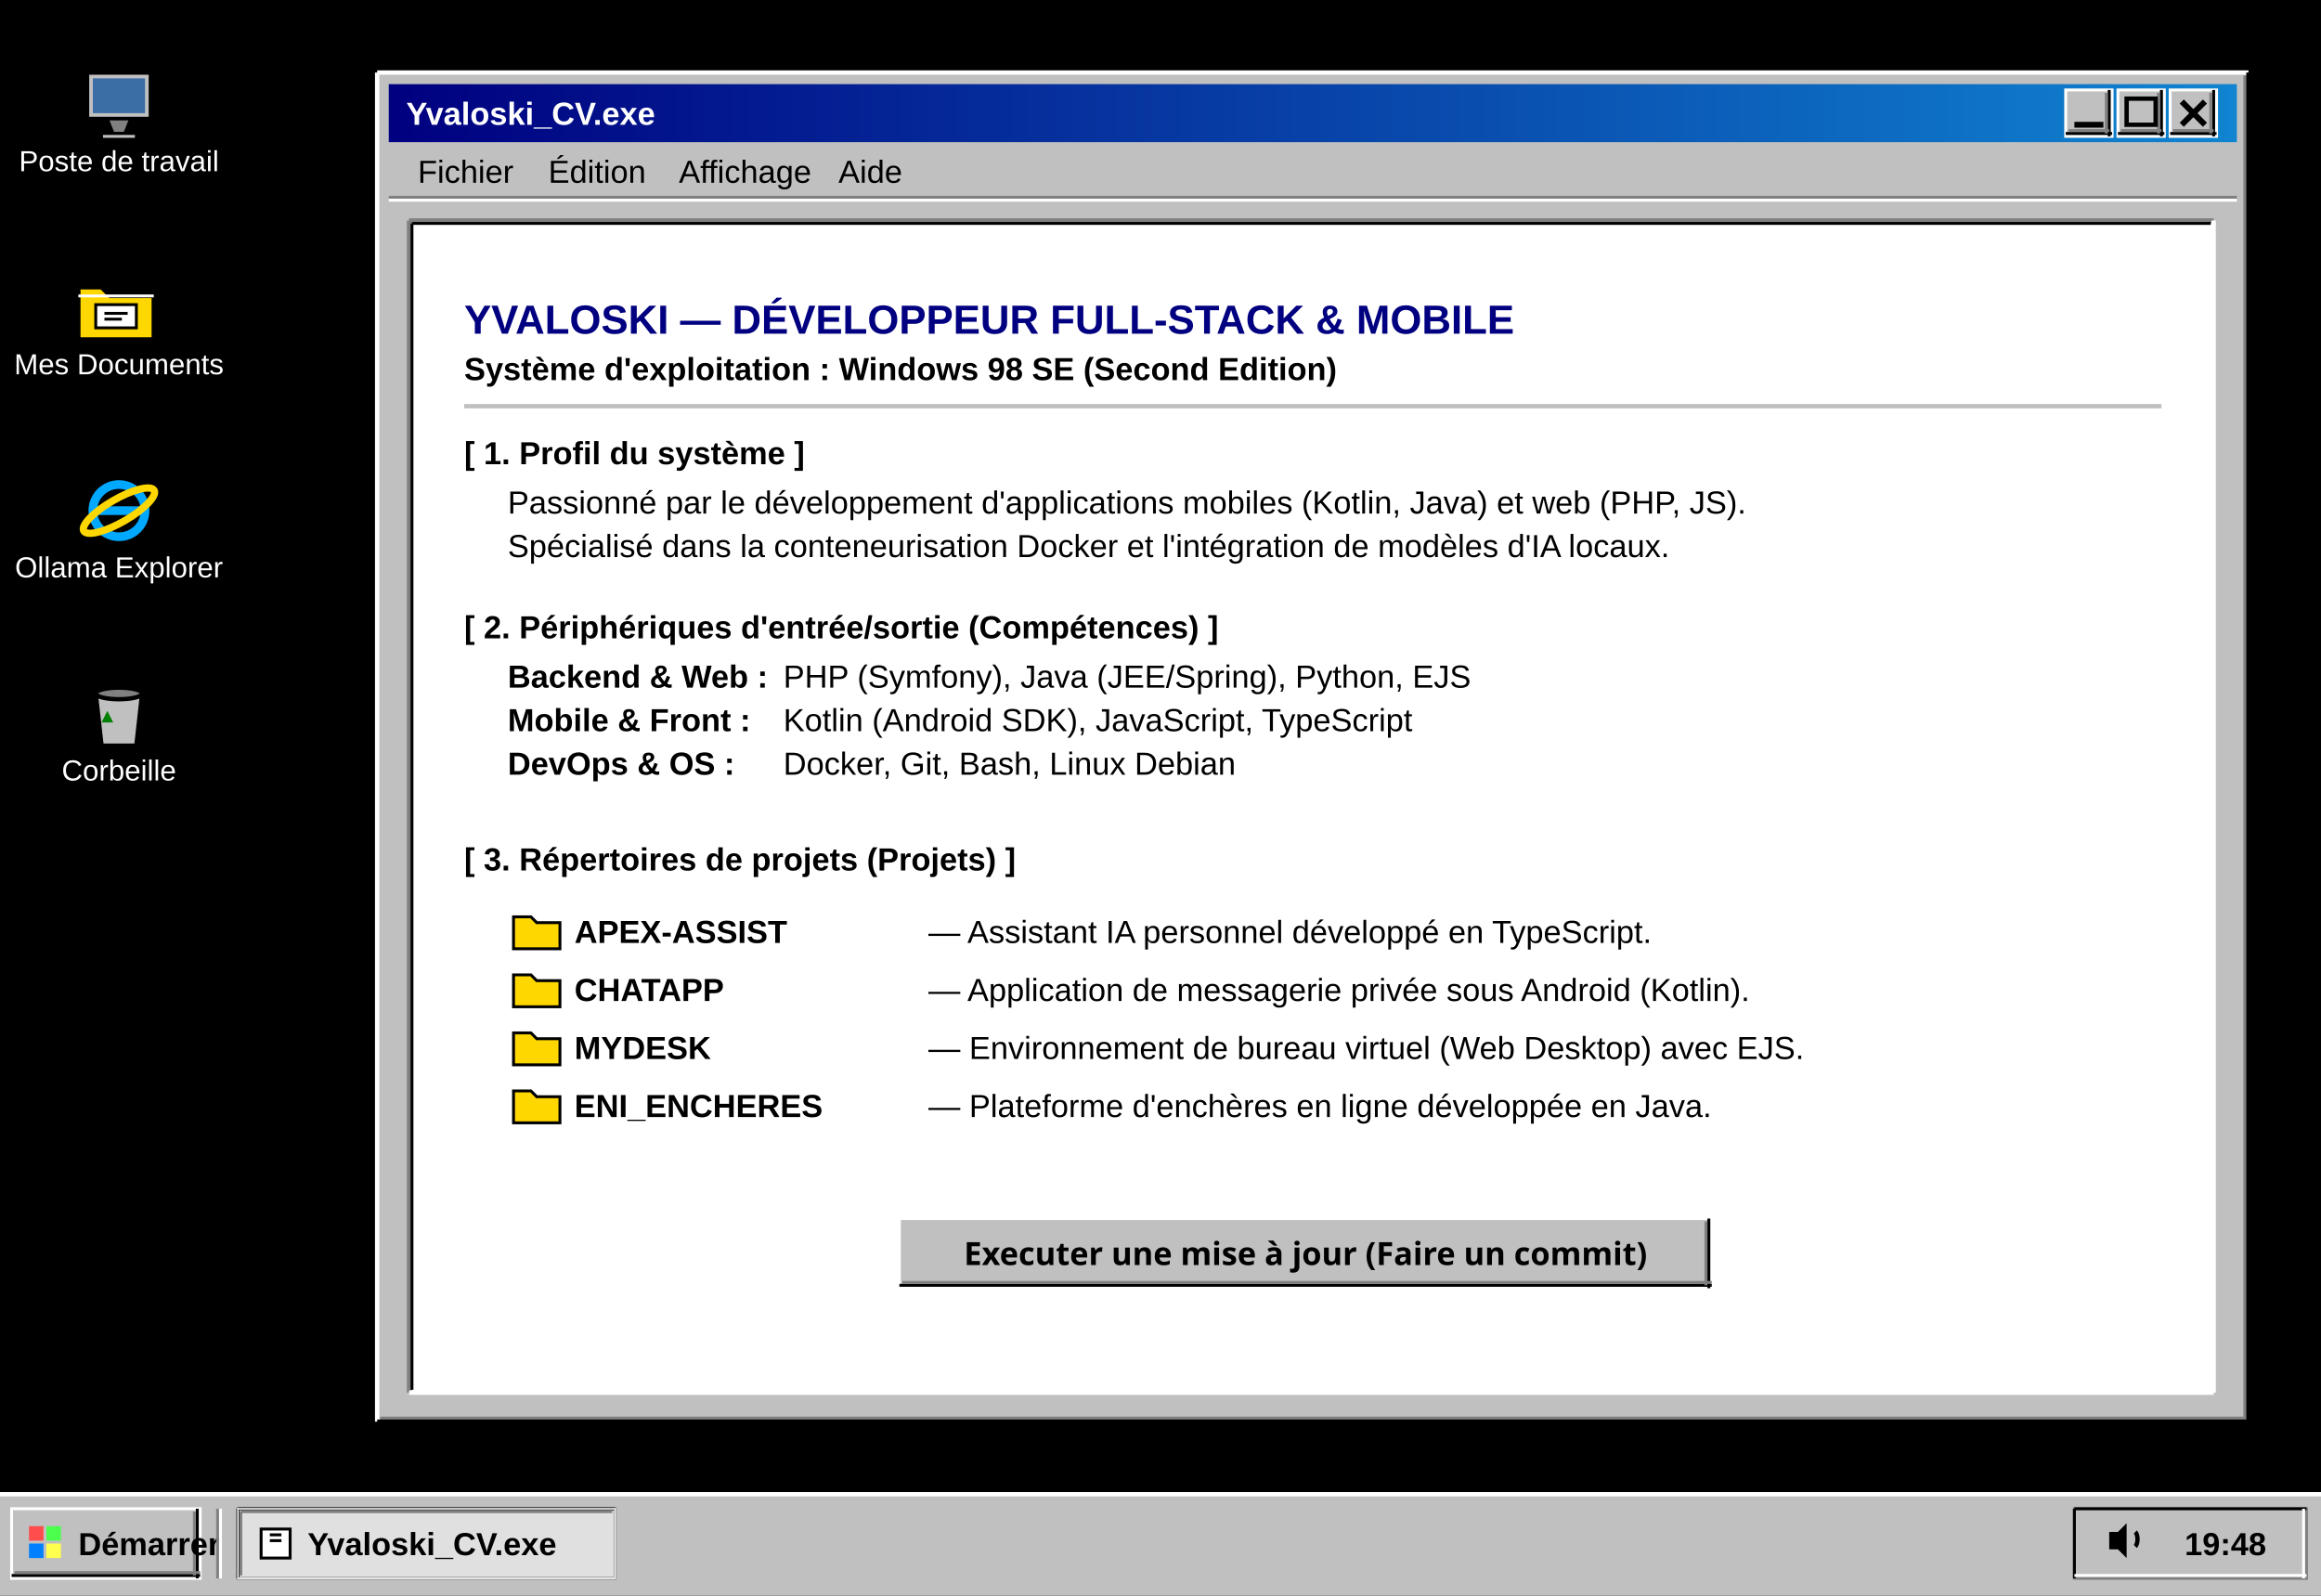
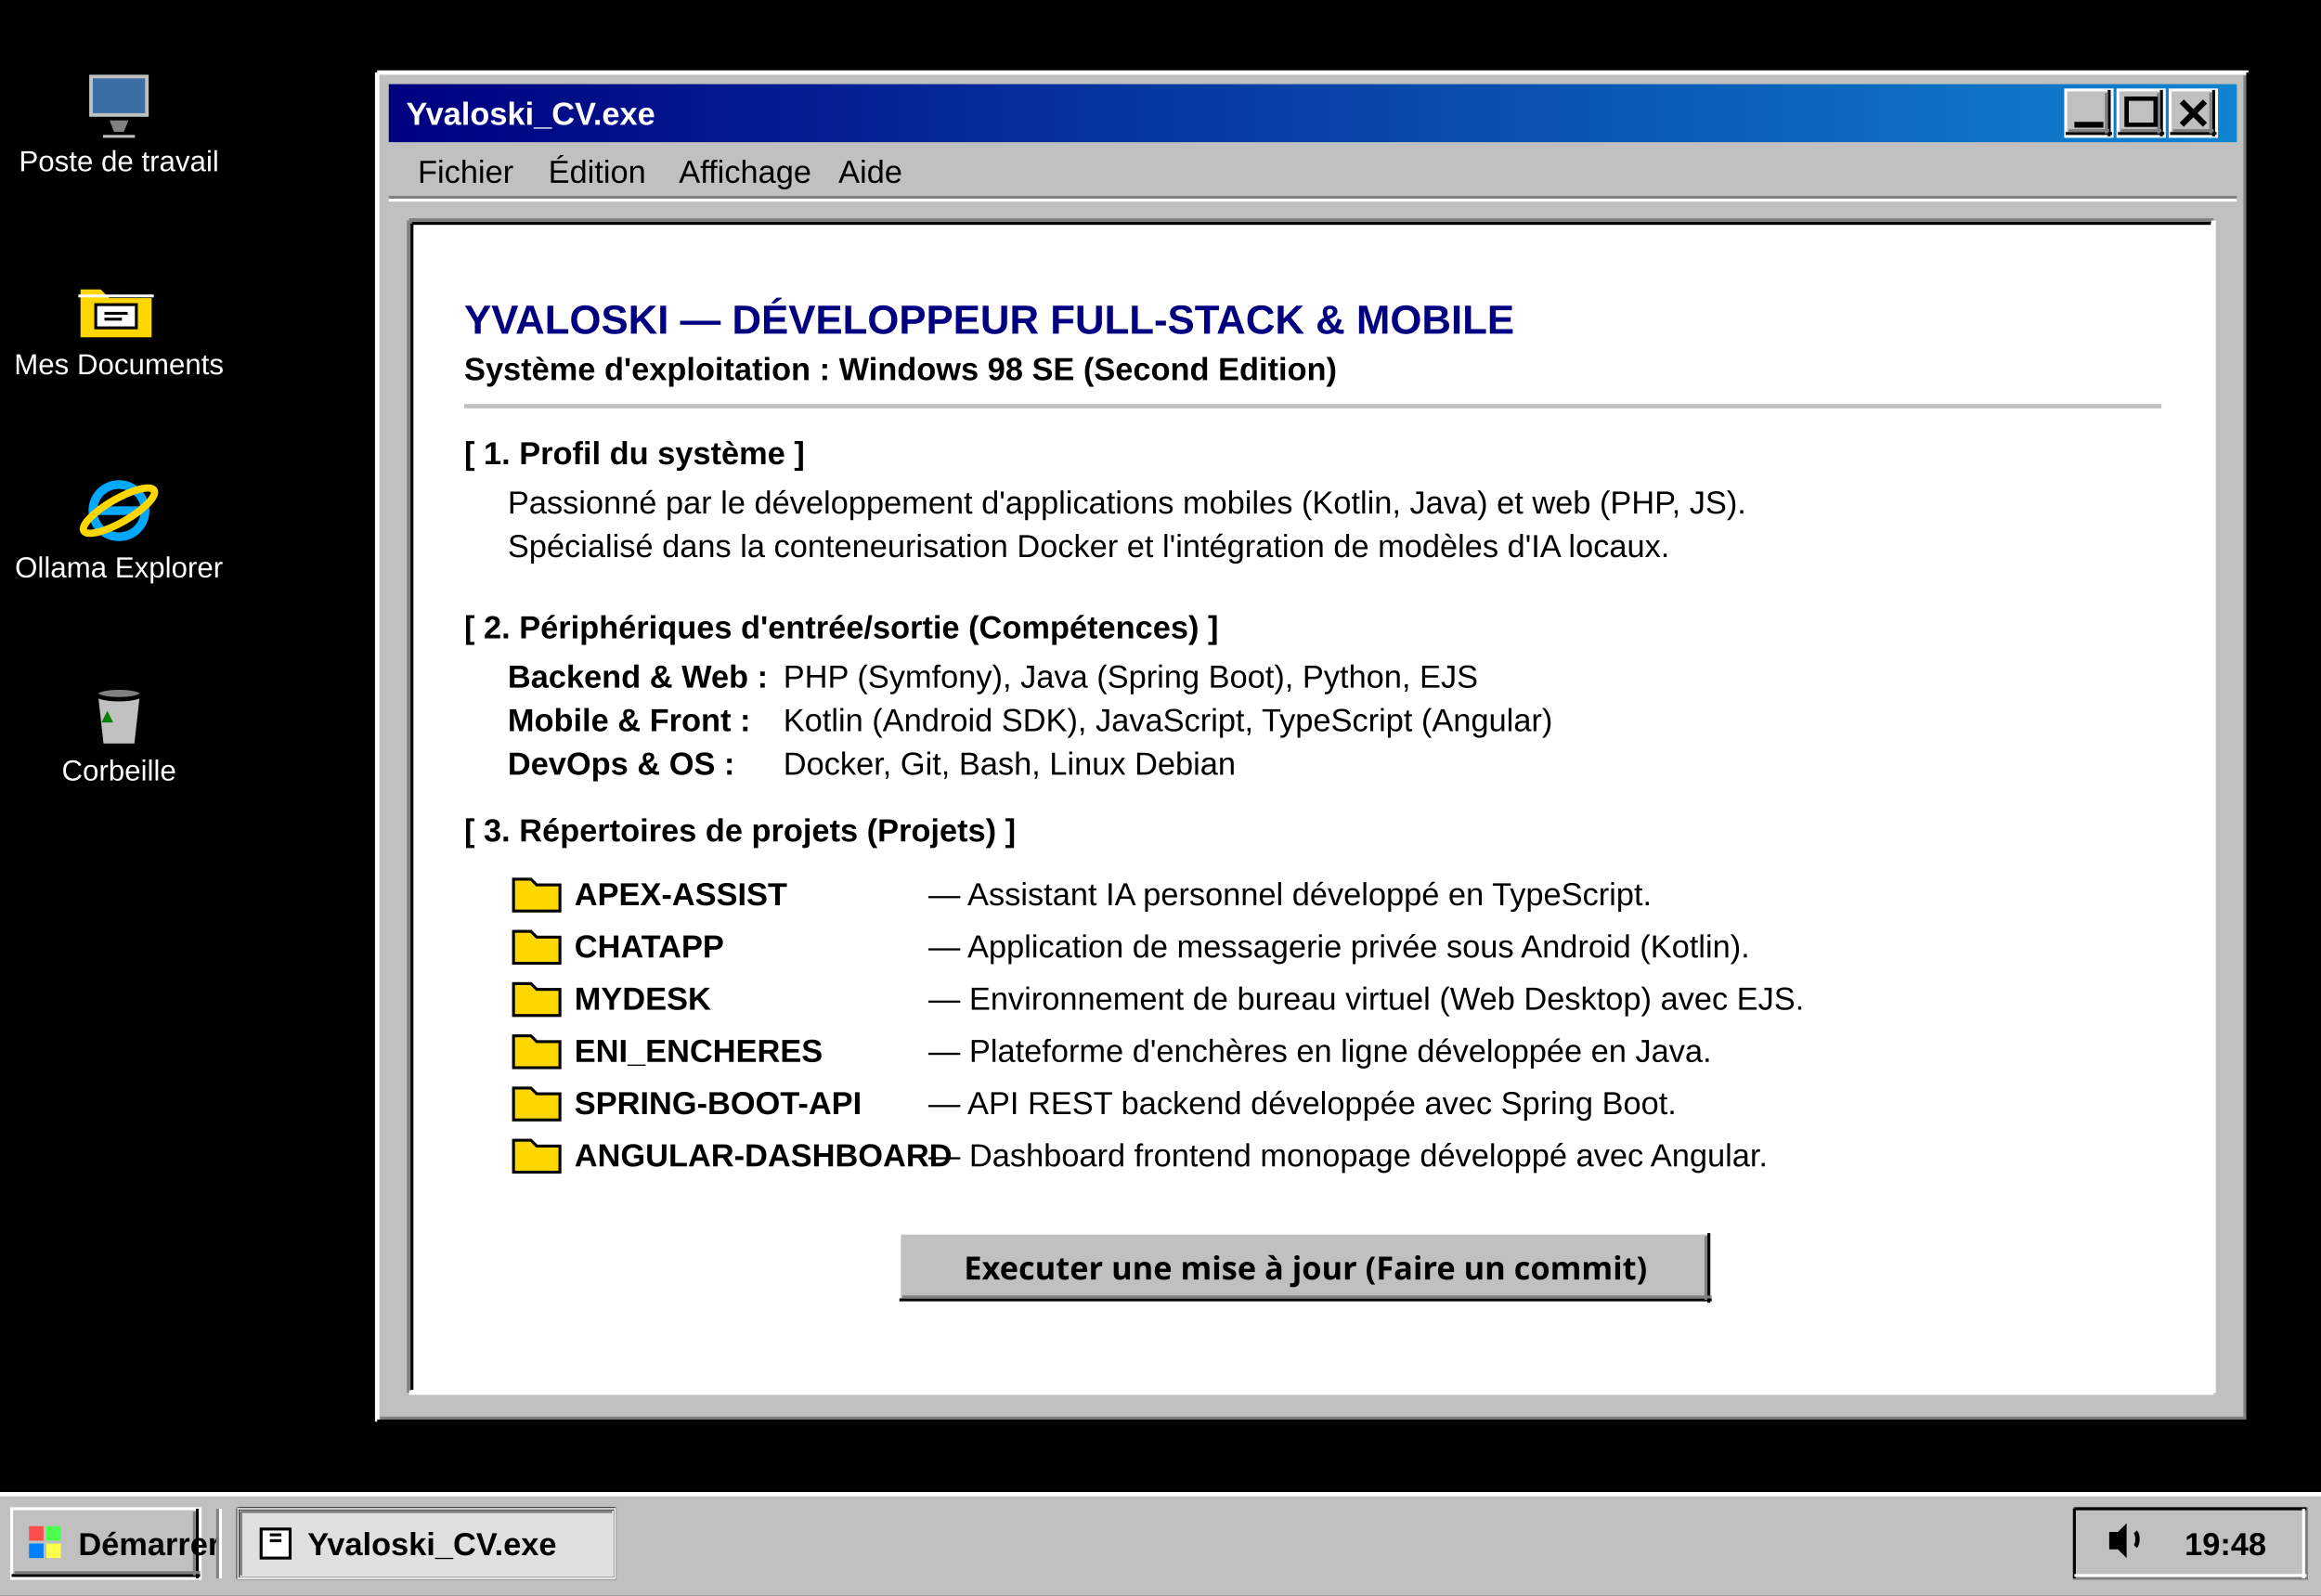
<svg xmlns="http://www.w3.org/2000/svg" width="800" height="550" viewBox="0 0 800 550" fill="none">
  <defs>
    <linearGradient id="title-gradient" x1="0%" y1="0%" x2="100%" y2="0%">
      <stop offset="0%" stop-color="#000080" />
      <stop offset="100%" stop-color="#1084d0" />
    </linearGradient>
  </defs>
  <style>
    .retro-text {
      font-family: 'MS Sans Serif', Tahoma, Arial, sans-serif;
      font-size: 11px;
      fill: #000000;
    }
    .retro-text-bold {
      font-family: 'MS Sans Serif', Tahoma, Arial, sans-serif;
      font-size: 11px;
      font-weight: bold;
      fill: #000000;
    }
    .icon-text {
      font-family: 'MS Sans Serif', Tahoma, Arial, sans-serif;
      font-size: 10px;
      fill: #ffffff;
      text-anchor: middle;
    }
    .window-title {
      font-family: 'MS Sans Serif', Tahoma, Arial, sans-serif;
      font-size: 11px;
      font-weight: bold;
      fill: #ffffff;
    }
    .h1-retro {
      font-family: 'MS Sans Serif', Tahoma, Arial, sans-serif;
      font-size: 14px;
      font-weight: bold;
      fill: #000080;
    }
  </style>
  <rect width="800" height="550" fill="#000000" />
  <g transform="translate(25, 25)">
    <rect x="5" y="0" width="22" height="16" fill="#c0c0c0" stroke="#000000" stroke-width="1.5" />
    <rect x="7" y="2" width="18" height="12" fill="#3a6ea5" />
    <path d="M12,16 L20,16 L18,21 L14,21 Z" fill="#808080" stroke="#000000" stroke-width="1" />
    <rect x="10" y="21" width="12" height="2" fill="#c0c0c0" stroke="#000000" />
    <text x="16" y="34" class="icon-text">Poste de travail</text>
  </g>
  <g transform="translate(25, 95)">
    <path d="M2,4 L10,4 L13,7 L28,7 L28,22 L2,22 Z" fill="#ffd700" stroke="#000000" stroke-width="1.5" />
    <path d="M2,7 L28,7" stroke="#ffffff" stroke-width="1" />
    <rect x="8" y="10" width="14" height="8" fill="#ffffff" stroke="#000000" stroke-width="1" />
    <line x1="11" y1="13" x2="19" y2="13" stroke="#000000" stroke-width="1" />
    <line x1="11" y1="15" x2="17" y2="15" stroke="#000000" stroke-width="1" />
    <text x="16" y="34" class="icon-text">Mes Documents</text>
  </g>
  <g transform="translate(25, 165)">
    <circle cx="16" cy="11" r="9" stroke="#00a8ff" stroke-width="3" fill="none" />
    <line x1="7" y1="11" x2="25" y2="11" stroke="#00a8ff" stroke-width="3" />
    <ellipse cx="16" cy="11" rx="14" ry="4" stroke="#ffd700" stroke-width="2.5" fill="none" transform="rotate(-30, 16, 11)" />
    <text x="16" y="34" class="icon-text">Ollama Explorer</text>
  </g>
  <g transform="translate(25, 235)">
    <path d="M8,4 L24,4 L22,22 L10,22 Z" fill="#c0c0c0" stroke="#000000" stroke-width="1.5" />
    <ellipse cx="16" cy="4" rx="8" ry="2" fill="#808080" stroke="#000000" stroke-width="1.5" />
    <path d="M12,10 L14,14 L10,14 Z" fill="#008000" />
    <text x="16" y="34" class="icon-text">Corbeille</text>
  </g>
  <rect x="130" y="25" width="645" height="465" fill="#c0c0c0" />
  <line x1="130" y1="25" x2="775" y2="25" stroke="#ffffff" stroke-width="1.5" />
  <line x1="130" y1="25" x2="130" y2="490" stroke="#ffffff" stroke-width="1.5" />
  <line x1="131" y1="489" x2="775" y2="489" stroke="#808080" stroke-width="1.5" />
  <line x1="774" y1="26" x2="774" y2="490" stroke="#808080" stroke-width="1.5" />
  <line x1="130" y1="490" x2="775" y2="490" stroke="#000000" stroke-width="1.5" />
  <line x1="775" y1="25" x2="775" y2="490" stroke="#000000" stroke-width="1.5" />
  <rect x="134" y="29" width="637" height="20" fill="url(#title-gradient)" />
  <text x="140" y="43" class="window-title">Yvaloski_CV.exe</text>
  <g transform="translate(712, 31)">
    <rect width="16" height="16" fill="#c0c0c0" stroke="#ffffff" stroke-width="1" />
    <line x1="0" y1="15" x2="16" y2="15" stroke="#000000" />
    <line x1="15" y1="0" x2="15" y2="16" stroke="#000000" />
    <line x1="1" y1="14" x2="15" y2="14" stroke="#808080" />
    <line x1="14" y1="1" x2="14" y2="15" stroke="#808080" />
    <rect x="3" y="11" width="10" height="2" fill="#000000" />
  </g>
  <g transform="translate(730, 31)">
    <rect width="16" height="16" fill="#c0c0c0" stroke="#ffffff" stroke-width="1" />
    <line x1="0" y1="15" x2="16" y2="15" stroke="#000000" />
    <line x1="15" y1="0" x2="15" y2="16" stroke="#000000" />
    <line x1="1" y1="14" x2="15" y2="14" stroke="#808080" />
    <line x1="14" y1="1" x2="14" y2="15" stroke="#808080" />
    <rect x="3" y="3" width="10" height="9" fill="none" stroke="#000000" stroke-width="1.5" />
  </g>
  <g transform="translate(748, 31)">
    <rect width="16" height="16" fill="#c0c0c0" stroke="#ffffff" stroke-width="1" />
    <line x1="0" y1="15" x2="16" y2="15" stroke="#000000" />
    <line x1="15" y1="0" x2="15" y2="16" stroke="#000000" />
    <line x1="1" y1="14" x2="15" y2="14" stroke="#808080" />
    <line x1="14" y1="1" x2="14" y2="15" stroke="#808080" />
    <path d="M4,4 L12,12 M12,4 L4,12" stroke="#000000" stroke-width="2" />
  </g>
  <g transform="translate(134, 50)">
    <text x="10" y="13" class="retro-text">Fichier</text>
    <text x="55" y="13" class="retro-text">Édition</text>
    <text x="100" y="13" class="retro-text">Affichage</text>
    <text x="155" y="13" class="retro-text">Aide</text>
    <line x1="0" y1="18" x2="637" y2="18" stroke="#808080" stroke-width="1" />
    <line x1="0" y1="19" x2="637" y2="19" stroke="#ffffff" stroke-width="1" />
  </g>
  <rect x="142" y="77" width="621" height="403" fill="#ffffff" />
  <line x1="141" y1="76" x2="763" y2="76" stroke="#808080" stroke-width="1.5" />
  <line x1="141" y1="76" x2="141" y2="480" stroke="#808080" stroke-width="1.5" />
  <line x1="142" y1="77" x2="762" y2="77" stroke="#000000" stroke-width="1" />
  <line x1="142" y1="77" x2="142" y2="479" stroke="#000000" stroke-width="1" />
  <line x1="141" y1="480" x2="763" y2="480" stroke="#ffffff" stroke-width="1.5" />
  <line x1="763" y1="76" x2="763" y2="480" stroke="#ffffff" stroke-width="1.5" />
  <g transform="translate(160, 105)">
    <text x="0" y="10" class="h1-retro">YVALOSKI — DÉVELOPPEUR FULL-STACK &amp; MOBILE</text>
    <text x="0" y="26" class="retro-text-bold" fill="#808080">Système d'exploitation : Windows 98 SE (Second Edition)</text>
    <line x1="0" y1="35" x2="585" y2="35" stroke="#c0c0c0" stroke-width="1.5" />
    <text x="0" y="55" class="retro-text-bold" fill="#000080">[ 1. Profil du système ]</text>
    <text x="15" y="72" class="retro-text">Passionné par le développement d'applications mobiles (Kotlin, Java) et web (PHP, JS).</text>
    <text x="15" y="87" class="retro-text">Spécialisé dans la conteneurisation Docker et l'intégration de modèles d'IA locaux.</text>
    <text x="0" y="115" class="retro-text-bold" fill="#000080">[ 2. Périphériques d'entrée/sortie (Compétences) ]</text>
    <text x="15" y="132" class="retro-text-bold">Backend &amp; Web :</text>
-     <text x="110" y="132" class="retro-text">PHP (Symfony), Java (JEE/Spring), Python, EJS</text>
+     <text x="110" y="132" class="retro-text">PHP (Symfony), Java (Spring Boot), Python, EJS</text>
    <text x="15" y="147" class="retro-text-bold">Mobile &amp; Front :</text>
-     <text x="110" y="147" class="retro-text">Kotlin (Android SDK), JavaScript, TypeScript</text>
+     <text x="110" y="147" class="retro-text">Kotlin (Android SDK), JavaScript, TypeScript (Angular)</text>
    <text x="15" y="162" class="retro-text-bold">DevOps &amp; OS :</text>
    <text x="110" y="162" class="retro-text">Docker, Git, Bash, Linux Debian</text>
-     <text x="0" y="195" class="retro-text-bold" fill="#000080">[ 3. Répertoires de projets (Projets) ]</text>
-     <path d="M17,211 L23,211 L25,213 L33,213 L33,222 L17,222 Z" fill="#ffd700" stroke="#000" stroke-width="1" />
-     <text x="38" y="220" class="retro-text-bold">APEX-ASSIST</text>
-     <text x="160" y="220" class="retro-text">— Assistant IA personnel développé en TypeScript.</text>
-     <path d="M17,231 L23,231 L25,233 L33,233 L33,242 L17,242 Z" fill="#ffd700" stroke="#000" stroke-width="1" />
-     <text x="38" y="240" class="retro-text-bold">CHATAPP</text>
-     <text x="160" y="240" class="retro-text">— Application de messagerie privée sous Android (Kotlin).</text>
-     <path d="M17,251 L23,251 L25,253 L33,253 L33,262 L17,262 Z" fill="#ffd700" stroke="#000" stroke-width="1" />
-     <text x="38" y="260" class="retro-text-bold">MYDESK</text>
-     <text x="160" y="260" class="retro-text">— Environnement de bureau virtuel (Web Desktop) avec EJS.</text>
-     <path d="M17,271 L23,271 L25,273 L33,273 L33,282 L17,282 Z" fill="#ffd700" stroke="#000" stroke-width="1" />
-     <text x="38" y="280" class="retro-text-bold">ENI_ENCHERES</text>
-     <text x="160" y="280" class="retro-text">— Plateforme d'enchères en ligne développée en Java.</text>
-     <g transform="translate(150, 315)">
+     <text x="0" y="185" class="retro-text-bold" fill="#000080">[ 3. Répertoires de projets (Projets) ]</text>
+     <path d="M17,198 L23,198 L25,200 L33,200 L33,209 L17,209 Z" fill="#ffd700" stroke="#000" stroke-width="1" />
+     <text x="38" y="207" class="retro-text-bold">APEX-ASSIST</text>
+     <text x="160" y="207" class="retro-text">— Assistant IA personnel développé en TypeScript.</text>
+     <path d="M17,216 L23,216 L25,218 L33,218 L33,227 L17,227 Z" fill="#ffd700" stroke="#000" stroke-width="1" />
+     <text x="38" y="225" class="retro-text-bold">CHATAPP</text>
+     <text x="160" y="225" class="retro-text">— Application de messagerie privée sous Android (Kotlin).</text>
+     <path d="M17,234 L23,234 L25,236 L33,236 L33,245 L17,245 Z" fill="#ffd700" stroke="#000" stroke-width="1" />
+     <text x="38" y="243" class="retro-text-bold">MYDESK</text>
+     <text x="160" y="243" class="retro-text">— Environnement de bureau virtuel (Web Desktop) avec EJS.</text>
+     <path d="M17,252 L23,252 L25,254 L33,254 L33,263 L17,263 Z" fill="#ffd700" stroke="#000" stroke-width="1" />
+     <text x="38" y="261" class="retro-text-bold">ENI_ENCHERES</text>
+     <text x="160" y="261" class="retro-text">— Plateforme d'enchères en ligne développée en Java.</text>
+     <path d="M17,270 L23,270 L25,272 L33,272 L33,281 L17,281 Z" fill="#ffd700" stroke="#000" stroke-width="1" />
+     <text x="38" y="279" class="retro-text-bold">SPRING-BOOT-API</text>
+     <text x="160" y="279" class="retro-text">— API REST backend développée avec Spring Boot.</text>
+     <path d="M17,288 L23,288 L25,290 L33,290 L33,299 L17,299 Z" fill="#ffd700" stroke="#000" stroke-width="1" />
+     <text x="38" y="297" class="retro-text-bold">ANGULAR-DASHBOARD</text>
+     <text x="160" y="297" class="retro-text">— Dashboard frontend monopage développé avec Angular.</text>
+     <g transform="translate(150, 320)">
      <rect width="280" height="24" fill="#c0c0c0" stroke="#ffffff" stroke-width="1" />
      <line x1="0" y1="23" x2="280" y2="23" stroke="#000000" />
      <line x1="279" y1="0" x2="279" y2="24" stroke="#000000" />
      <line x1="1" y1="22" x2="280" y2="22" stroke="#808080" />
      <line x1="278" y1="1" x2="278" y2="23" stroke="#808080" />
      <text x="140" y="16" font-family="'MS Sans Serif', Geneva, sans-serif" font-size="11" fill="#000000" font-weight="bold" text-anchor="middle">Executer une mise à jour (Faire un commit)</text>
    </g>
  </g>
  <rect x="0" y="515" width="800" height="35" fill="#c0c0c0" />
  <line x1="0" y1="515" x2="800" y2="515" stroke="#ffffff" stroke-width="1.5" />
  <g transform="translate(4, 520)">
    <rect width="65" height="24" fill="#c0c0c0" stroke="#ffffff" stroke-width="1" />
    <line x1="0" y1="23" x2="65" y2="23" stroke="#000000" />
    <line x1="64" y1="0" x2="64" y2="24" stroke="#000000" />
    <line x1="1" y1="22" x2="65" y2="22" stroke="#808080" />
    <line x1="63" y1="1" x2="63" y2="23" stroke="#808080" />
    <rect x="6" y="6" width="5" height="5" fill="#ff4d4d" />
    <rect x="12" y="6" width="5" height="5" fill="#4dff4d" />
    <rect x="6" y="12" width="5" height="5" fill="#0080ff" />
    <rect x="12" y="12" width="5" height="5" fill="#ffff4d" />
    <text x="23" y="16" class="retro-text-bold">Démarrer</text>
  </g>
  <line x1="75" y1="520" x2="75" y2="544" stroke="#808080" />
  <line x1="76" y1="520" x2="76" y2="544" stroke="#ffffff" />
  <g transform="translate(82, 520)">
    <rect width="130" height="24" fill="#e0e0e0" stroke="#808080" stroke-width="1" />
    <line x1="0" y1="0" x2="130" y2="0" stroke="#000000" />
    <line x1="0" y1="0" x2="0" y2="24" stroke="#000000" />
    <line x1="1" y1="1" x2="129" y2="1" stroke="#808080" />
    <line x1="1" y1="1" x2="1" y2="23" stroke="#808080" />
    <rect width="130" height="24" fill="none" stroke="#ffffff" stroke-width="0.5" />
    <rect x="8" y="7" width="10" height="10" fill="#ffffff" stroke="#000" />
    <line x1="11" y1="9" x2="15" y2="9" stroke="#000" />
    <line x1="11" y1="11" x2="15" y2="11" stroke="#000" />
    <text x="24" y="16" class="retro-text-bold">Yvaloski_CV.exe</text>
  </g>
  <g transform="translate(715, 520)">
    <rect width="80" height="24" fill="#c0c0c0" stroke="#808080" stroke-width="1" />
    <line x1="0" y1="0" x2="80" y2="0" stroke="#000000" />
    <line x1="0" y1="0" x2="0" y2="24" stroke="#000000" />
    <line x1="79" y1="0" x2="79" y2="24" stroke="#ffffff" />
    <line x1="0" y1="23" x2="80" y2="23" stroke="#ffffff" />
    <path d="M12,8 L15,8 L18,5 L18,17 L15,14 L12,14 Z" fill="#000000" />
    <path d="M21,8 C22,9 22,12 21,13" stroke="#000000" stroke-width="1.5" fill="none" />
    <text x="38" y="16" class="retro-text-bold">19:48</text>
  </g>
</svg>
